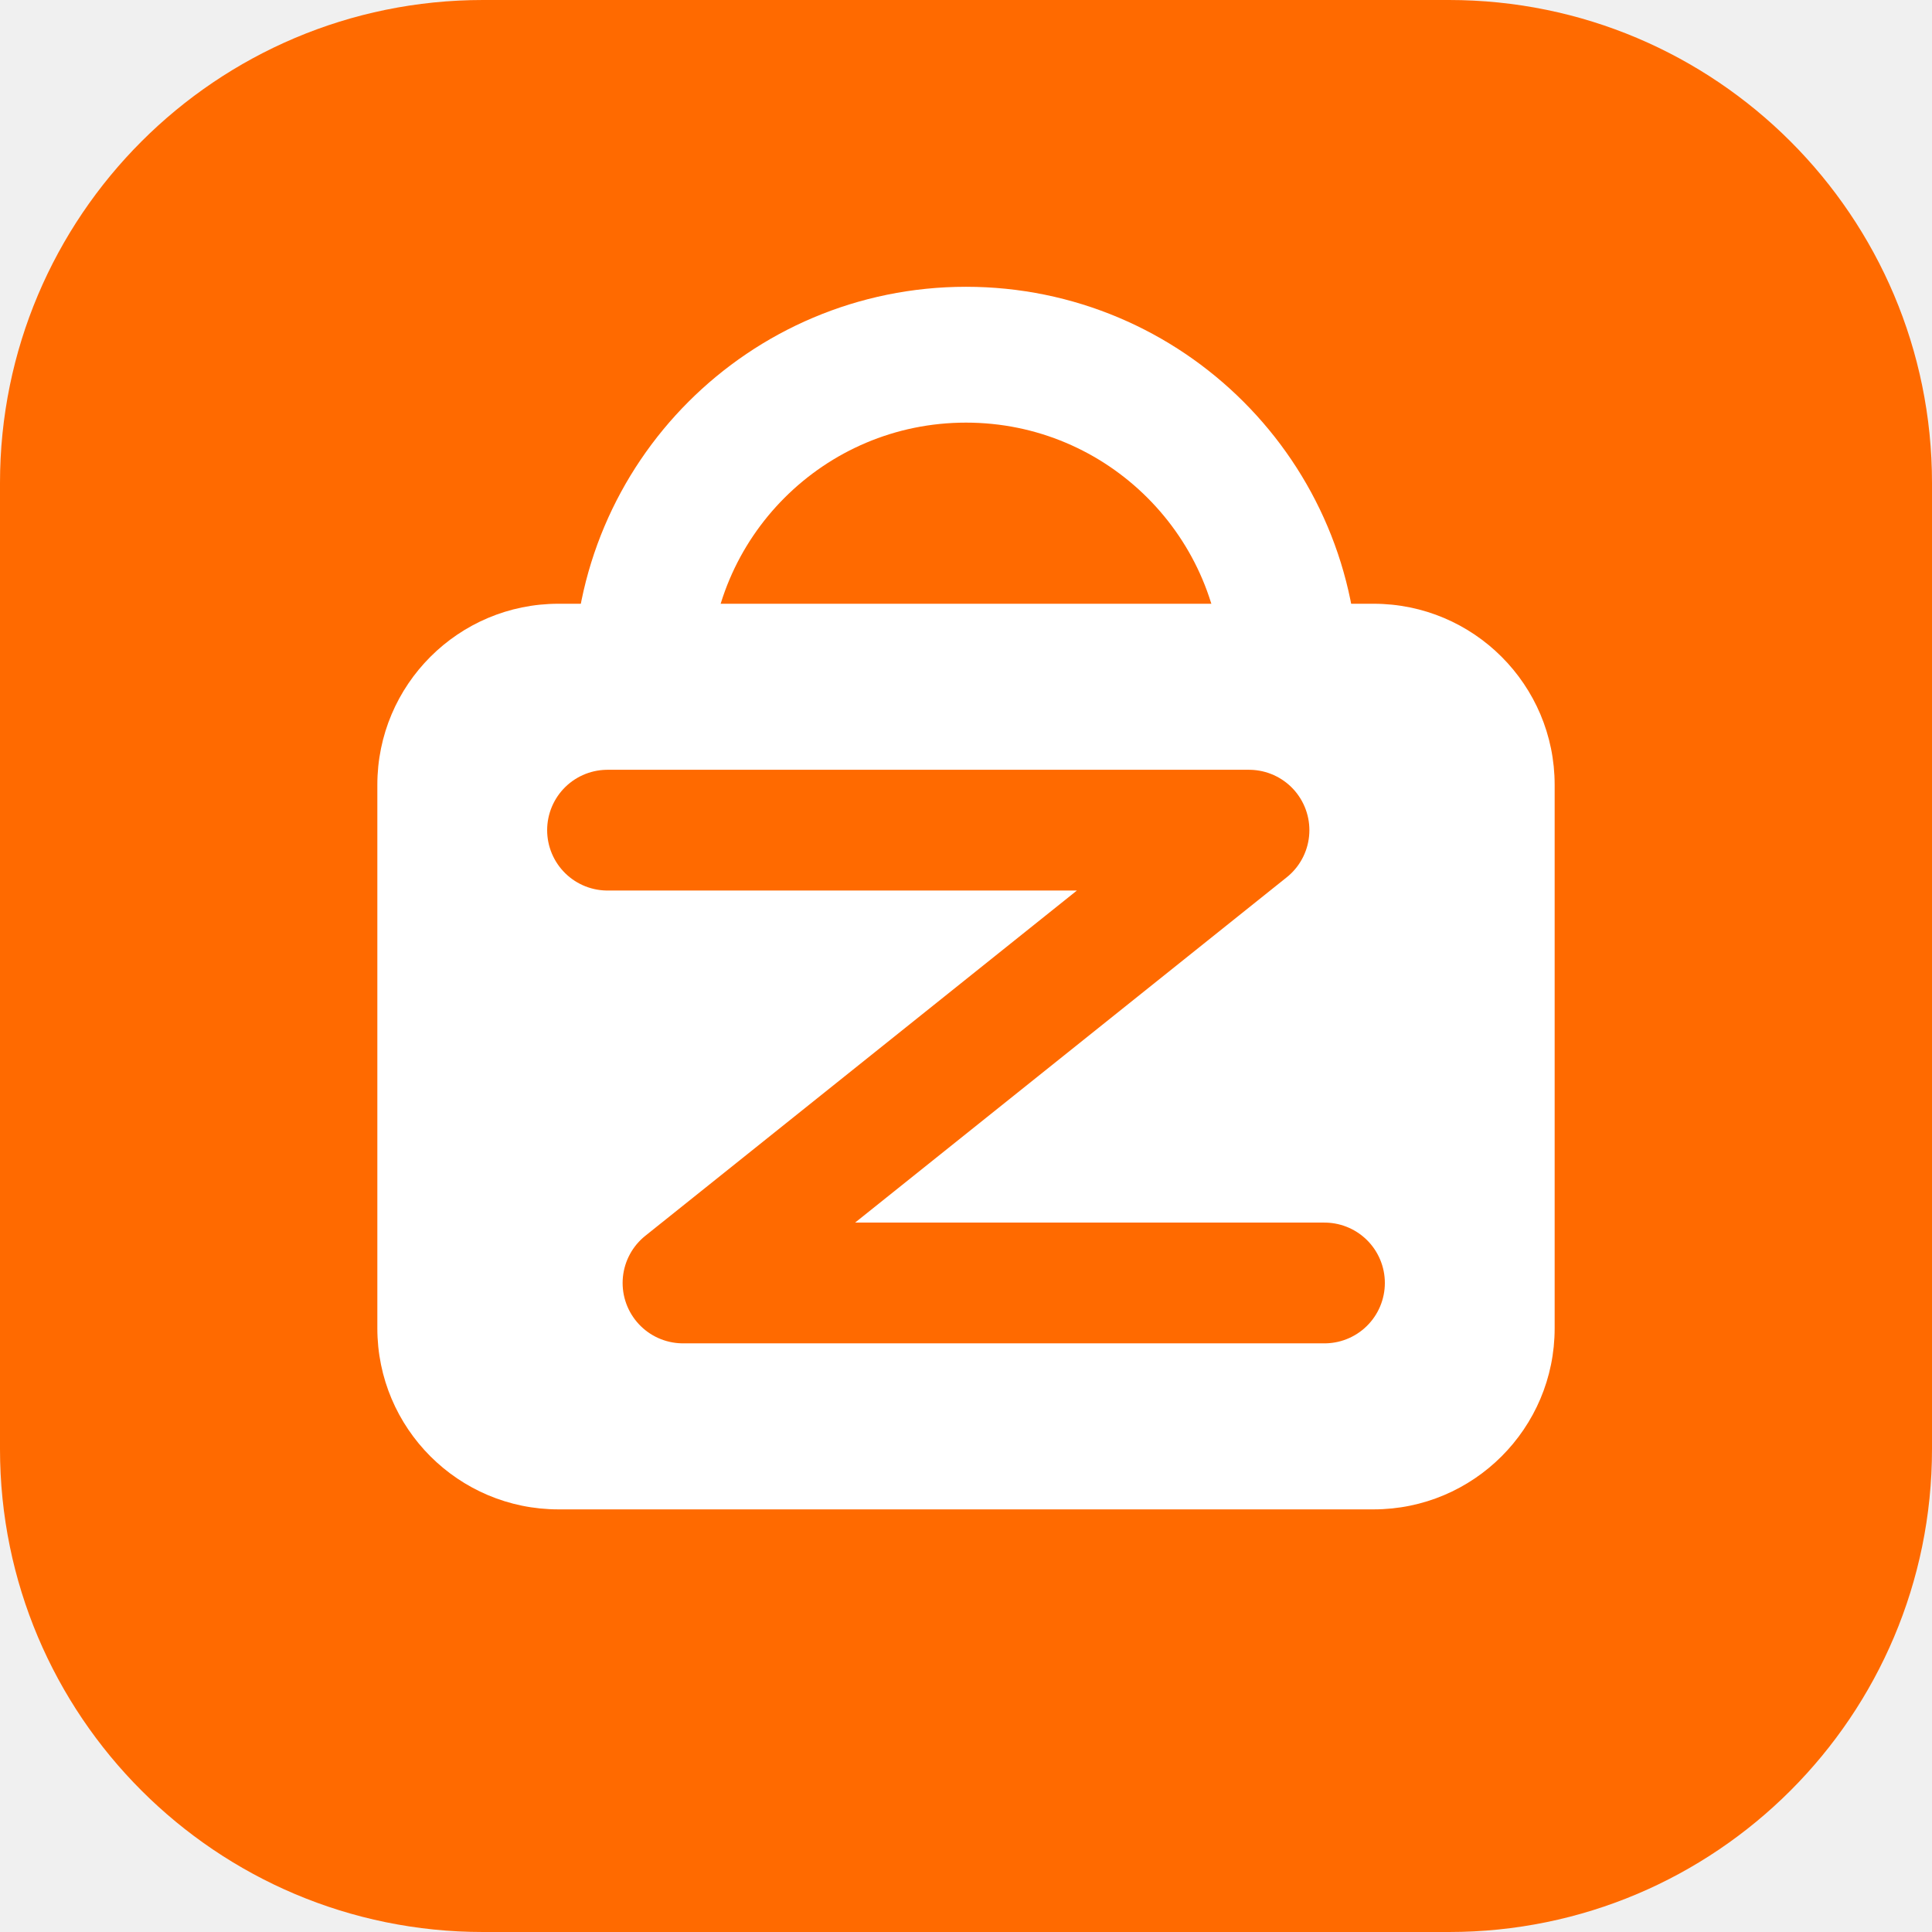
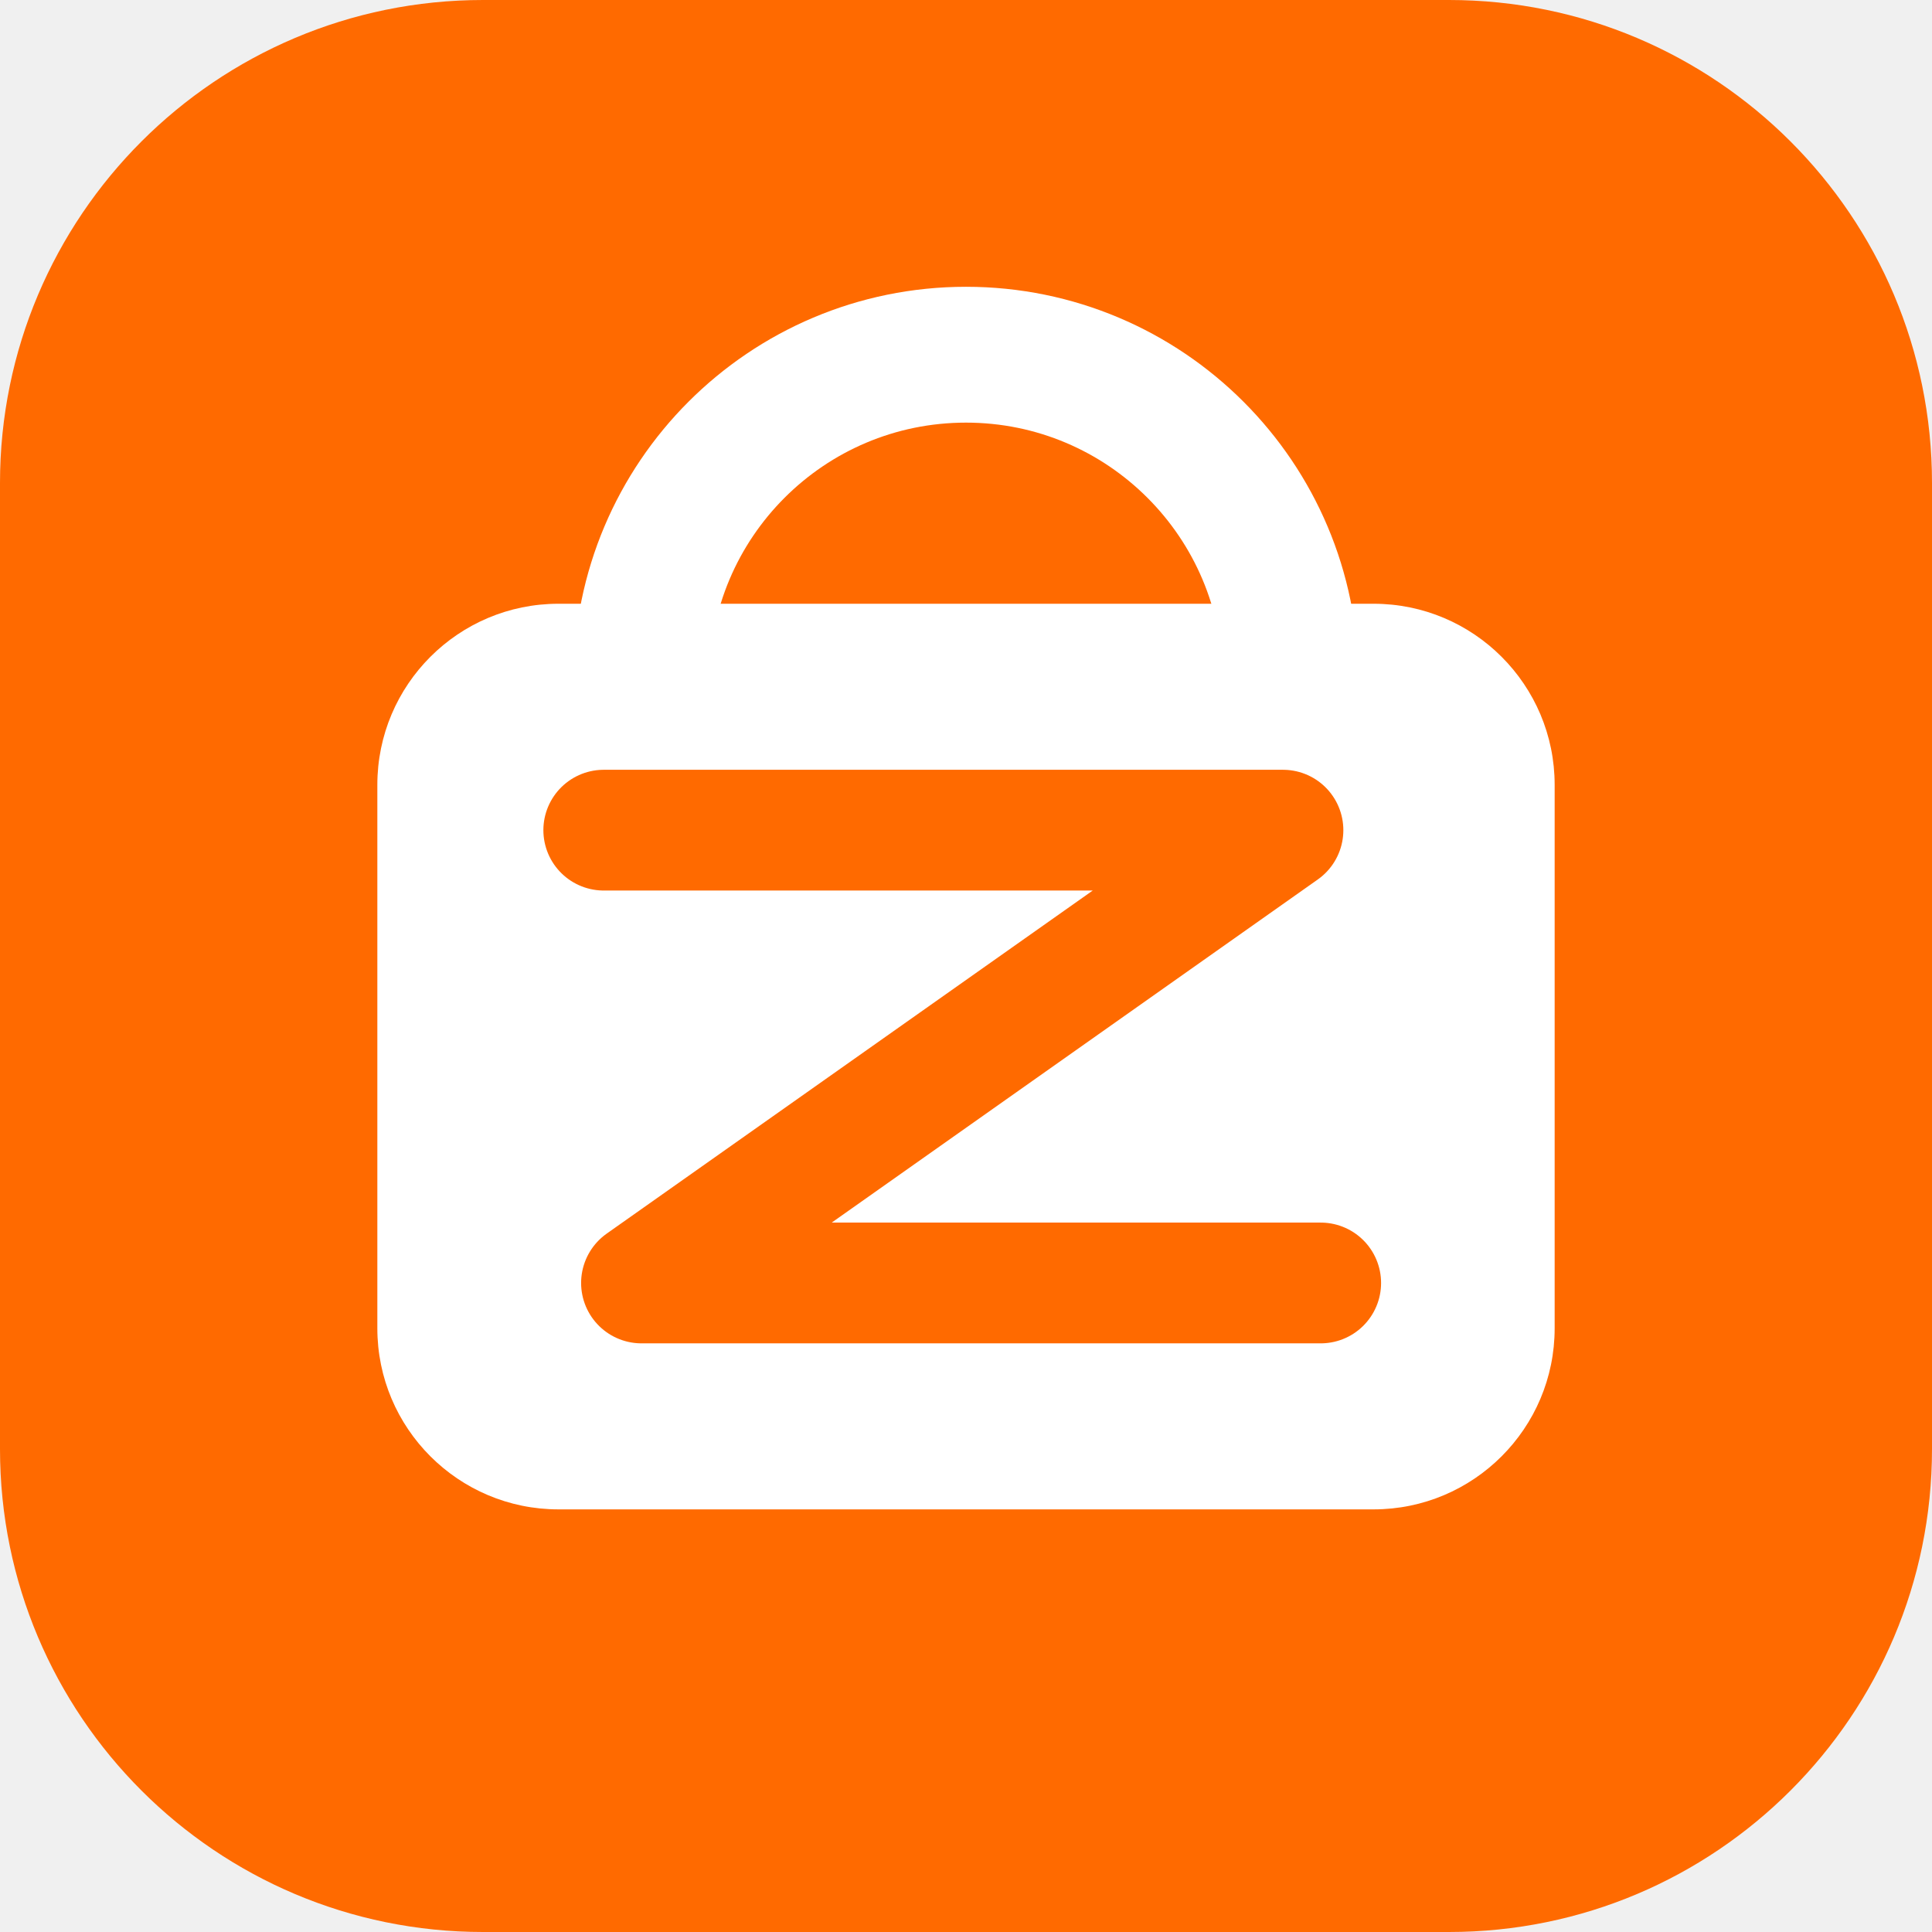
<svg xmlns="http://www.w3.org/2000/svg" width="512" height="512" viewBox="0 0 512 512">
  <rect width="512" height="512" rx="128" fill="#FF6A00" />
  <path d="M 170 180 A 86 86 0 0 1 342 180" fill="none" stroke="#FFFFFF" stroke-width="36" stroke-linecap="round" />
  <rect x="100" y="160" width="312" height="240" rx="48" fill="#FFFFFF" />
-   <path d="M 161 220 L 331 220 L 181 340 L 351 340" fill="none" stroke="#FF6A00" stroke-width="32" stroke-linecap="round" stroke-linejoin="round" />
+   <path d="M 160 220 L 340 220 L 170 340 L 350 340" fill="none" stroke="#FF6A00" stroke-width="32" stroke-linecap="round" stroke-linejoin="round" />
</svg>
